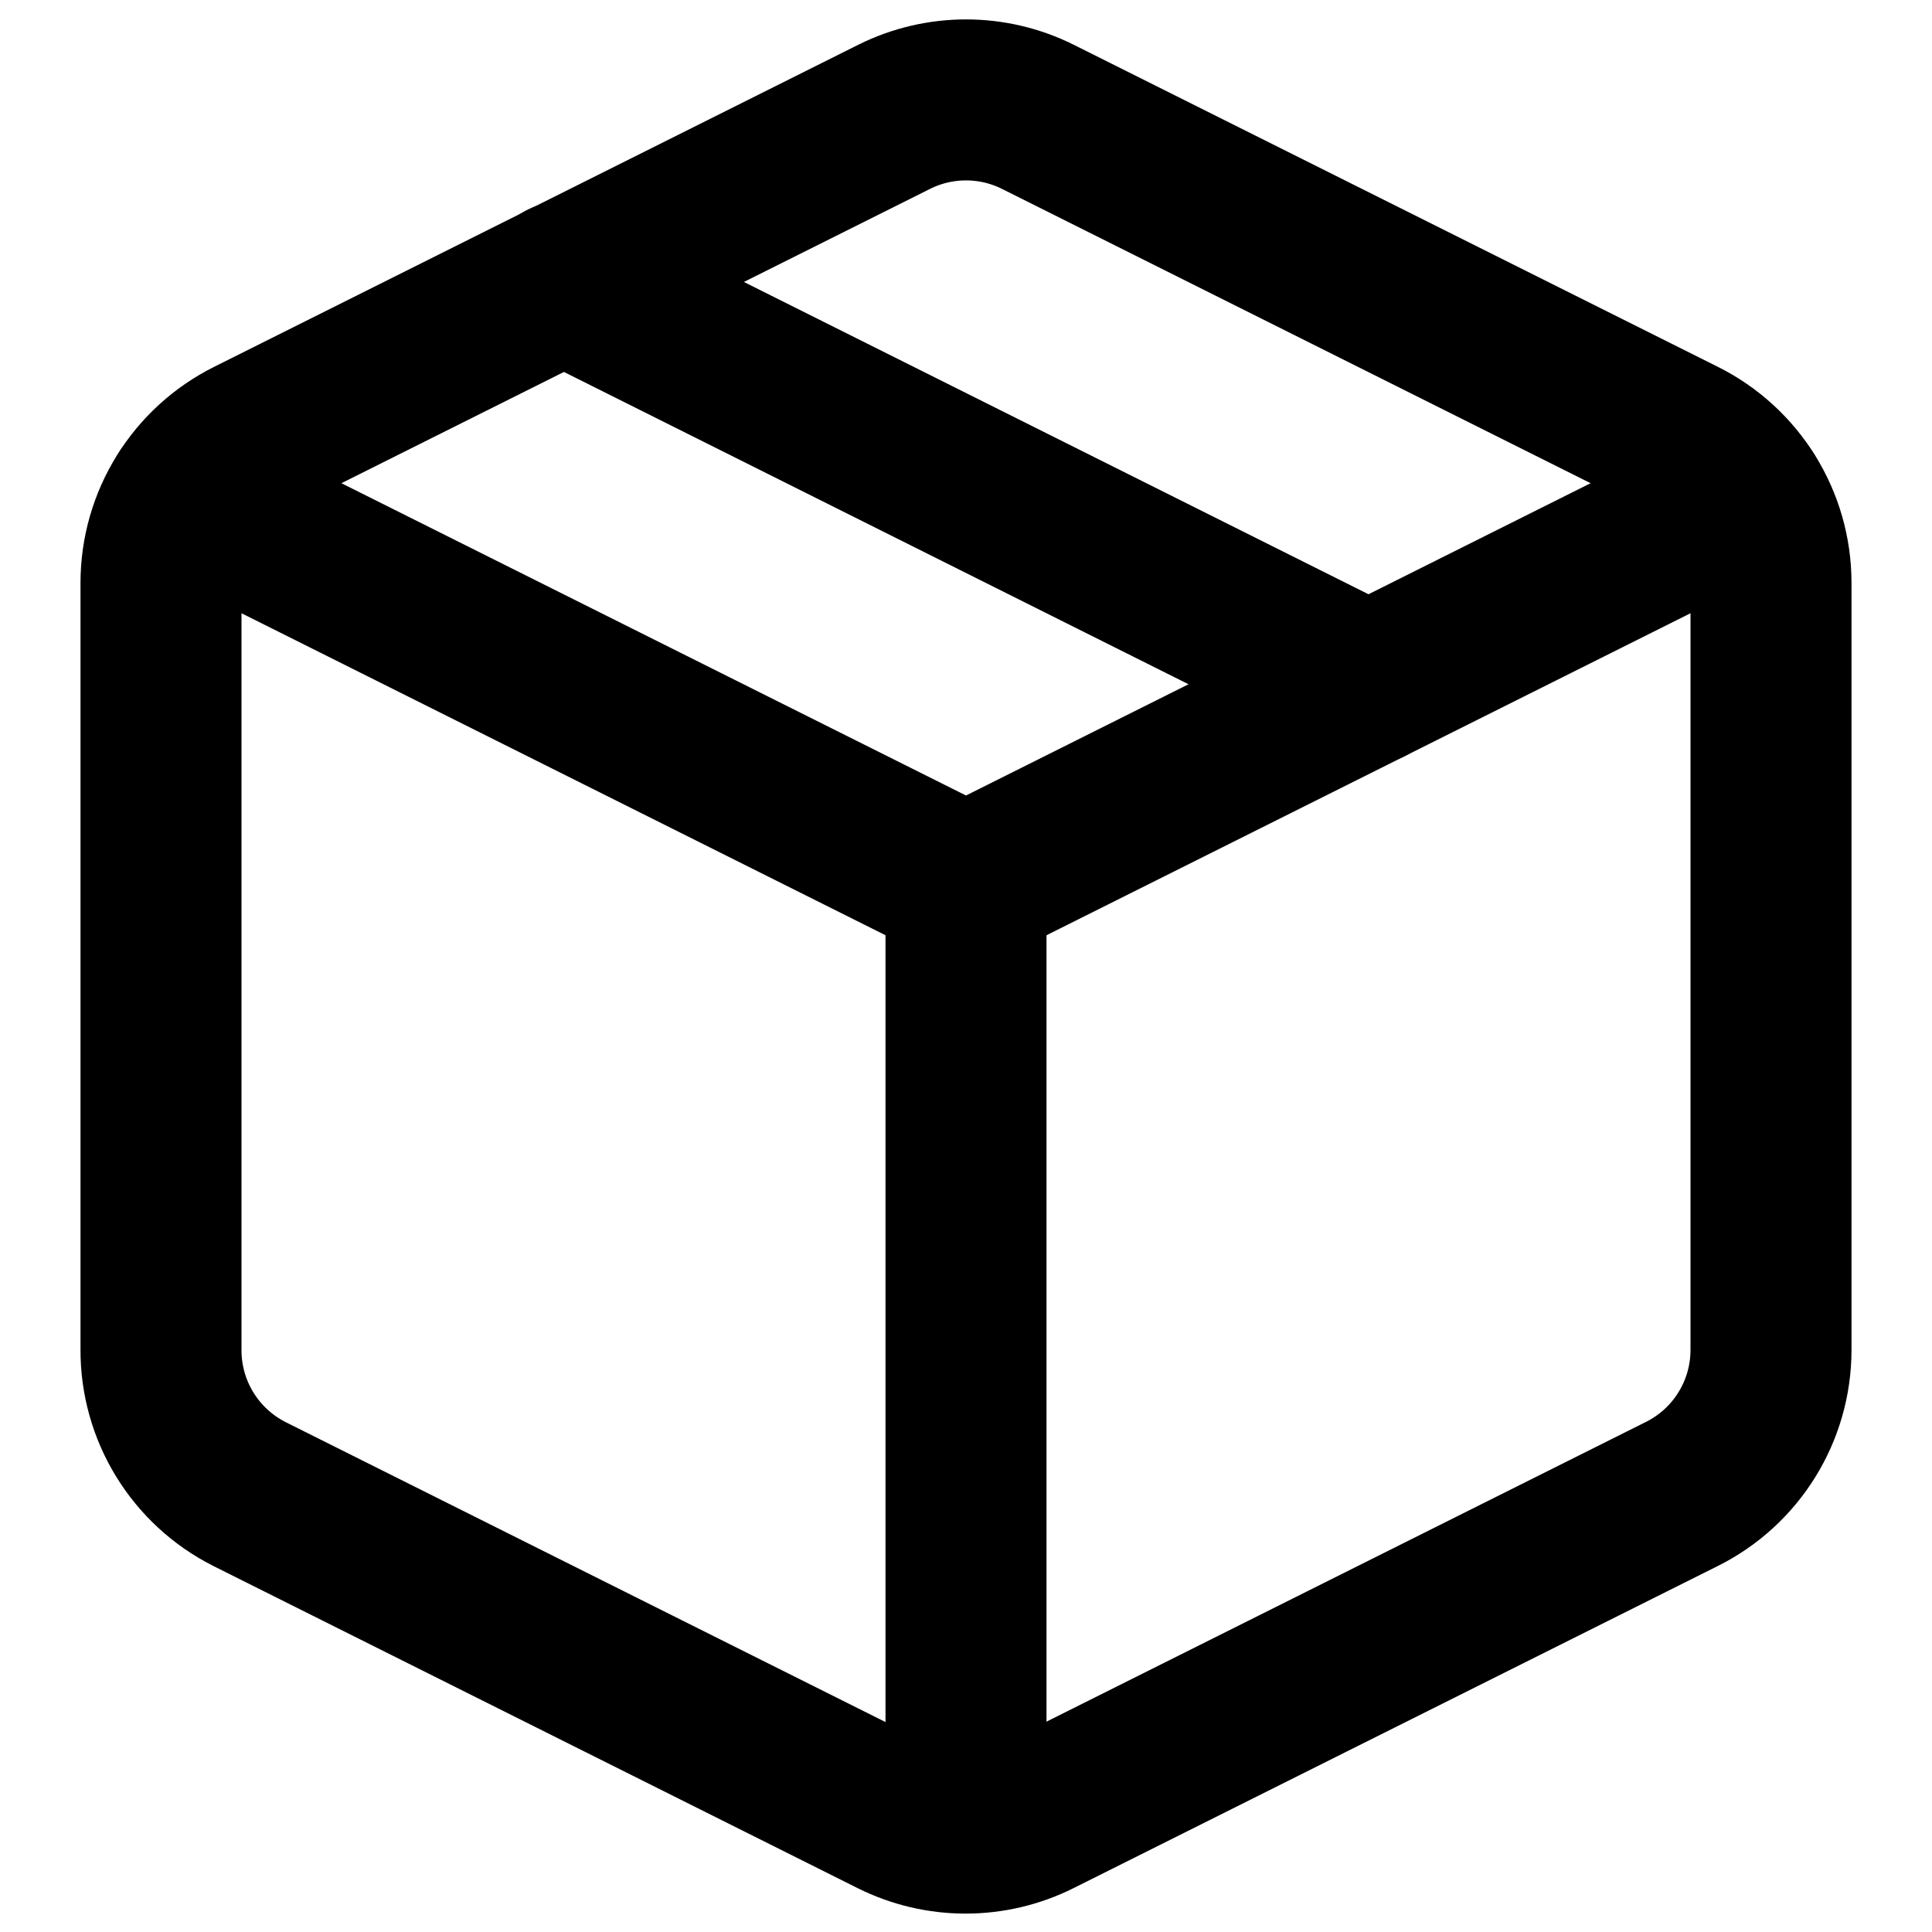
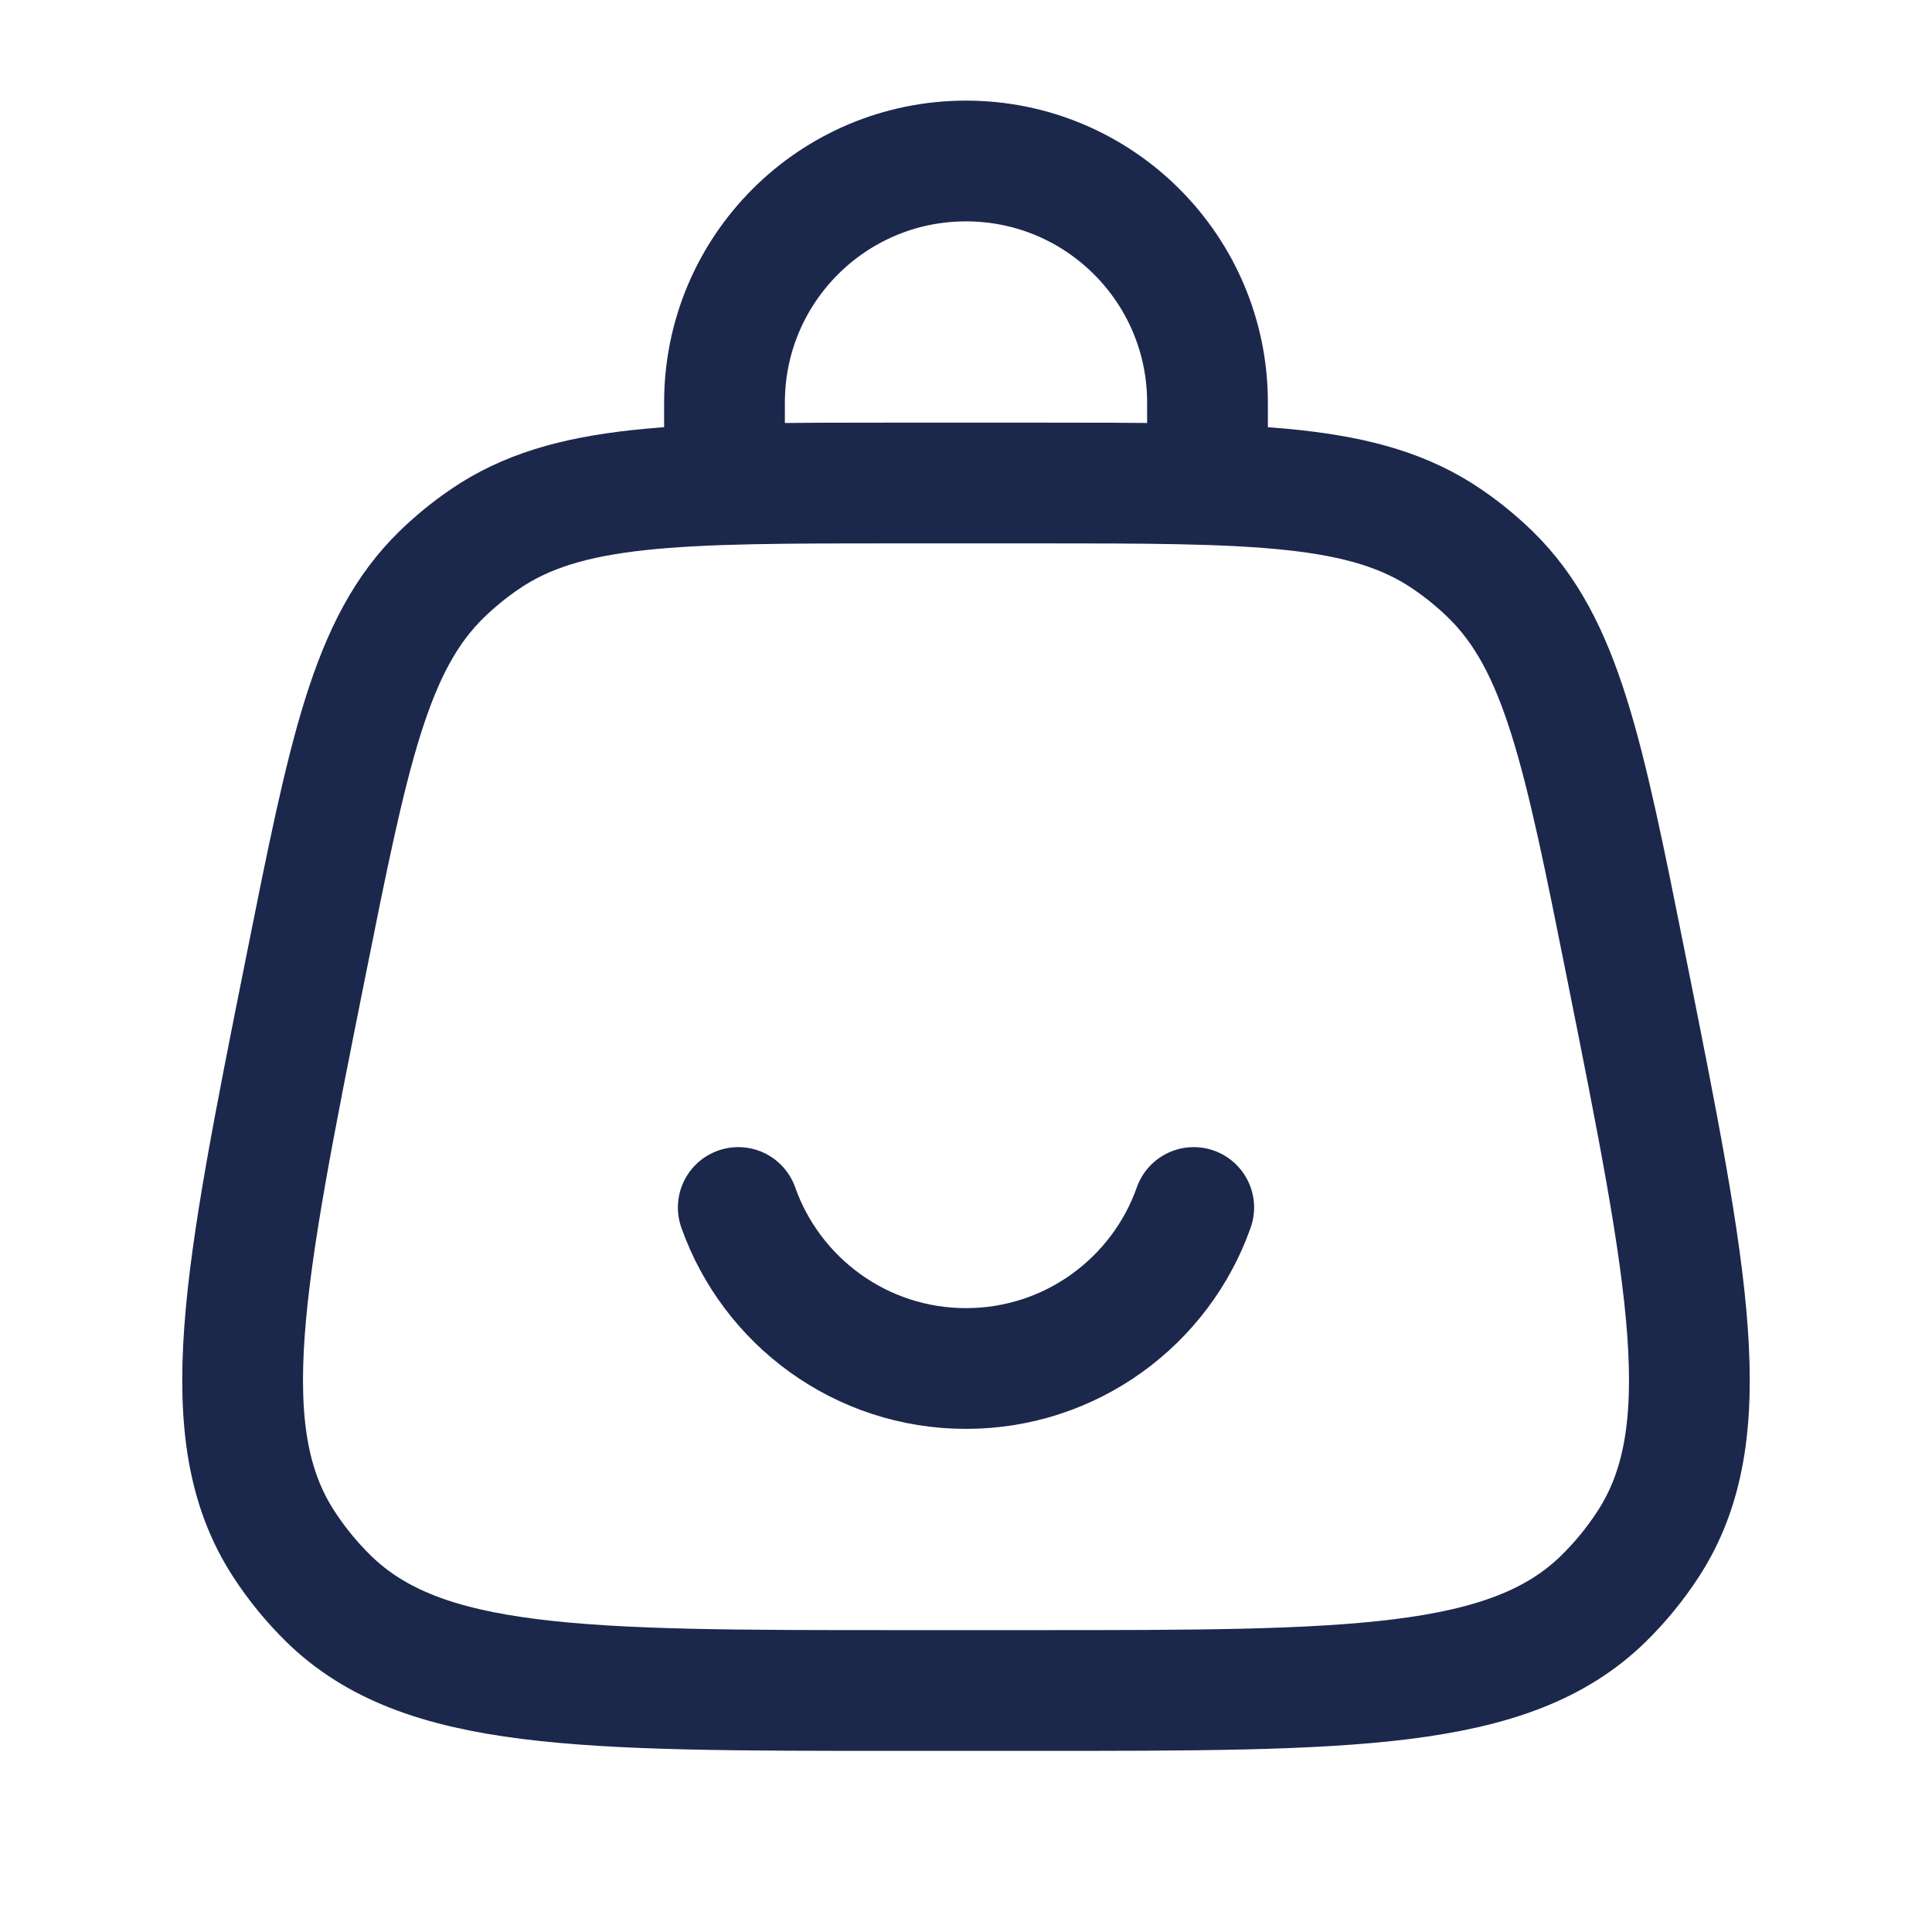
- <svg xmlns="http://www.w3.org/2000/svg" viewBox="0 0 24 24" width="24" height="24" stroke="currentColor" fill="none" stroke-width="2" stroke-linecap="round" stroke-linejoin="round">
-   <path d="M12.89 1.45l8 4A2 2 0 0 1 22 7.24v9.53a2 2 0 0 1-1.11 1.79l-8 4a2 2 0 0 1-1.79 0l-8-4a2 2 0 0 1-1.1-1.8V7.24a2 2 0 0 1 1.11-1.79l8-4a2 2 0 0 1 1.78 0z" />
-   <polyline points="2.32 6.16 12 11 21.68 6.16" />
-   <line x1="12" y1="22.76" x2="12" y2="11" />
-   <line x1="7" y1="3.5" x2="17" y2="8.5" />
+ <svg xmlns="http://www.w3.org/2000/svg" viewBox="0 0 24 24" fill="none">
+   <g id="SVGRepo_bgCarrier" stroke-width="0" />
+   <g id="SVGRepo_tracerCarrier" stroke-linecap="round" stroke-linejoin="round" />
+   <g id="SVGRepo_iconCarrier">
+     <path d="M3.794 12.029C4.331 9.343 4.6 8 5.487 7.135C5.651 6.976 5.829 6.83 6.018 6.701C7.04 6 8.41 6 11.149 6H12.851C15.591 6 16.96 6 17.982 6.701C18.171 6.83 18.349 6.976 18.513 7.135C19.4 8 19.669 9.343 20.206 12.029C20.977 15.885 21.363 17.813 20.475 19.179C20.314 19.427 20.127 19.655 19.916 19.862C18.75 21 16.784 21 12.851 21H11.149C7.216 21 5.25 21 4.084 19.862C3.873 19.655 3.686 19.427 3.525 19.179C2.637 17.813 3.023 15.885 3.794 12.029Z" stroke="#1C274C" stroke-width="1.5" />
+     <path d="M9 6V5C9 3.343 10.343 2 12 2C13.657 2 15 3.343 15 5V6" stroke="#1C274C" stroke-width="1.5" stroke-linecap="round" />
+     <path d="M9.171 15C9.583 16.165 10.694 17 12 17C13.306 17 14.418 16.165 14.829 15" stroke="#1C274C" stroke-width="1.5" stroke-linecap="round" />
+   </g>
</svg>
